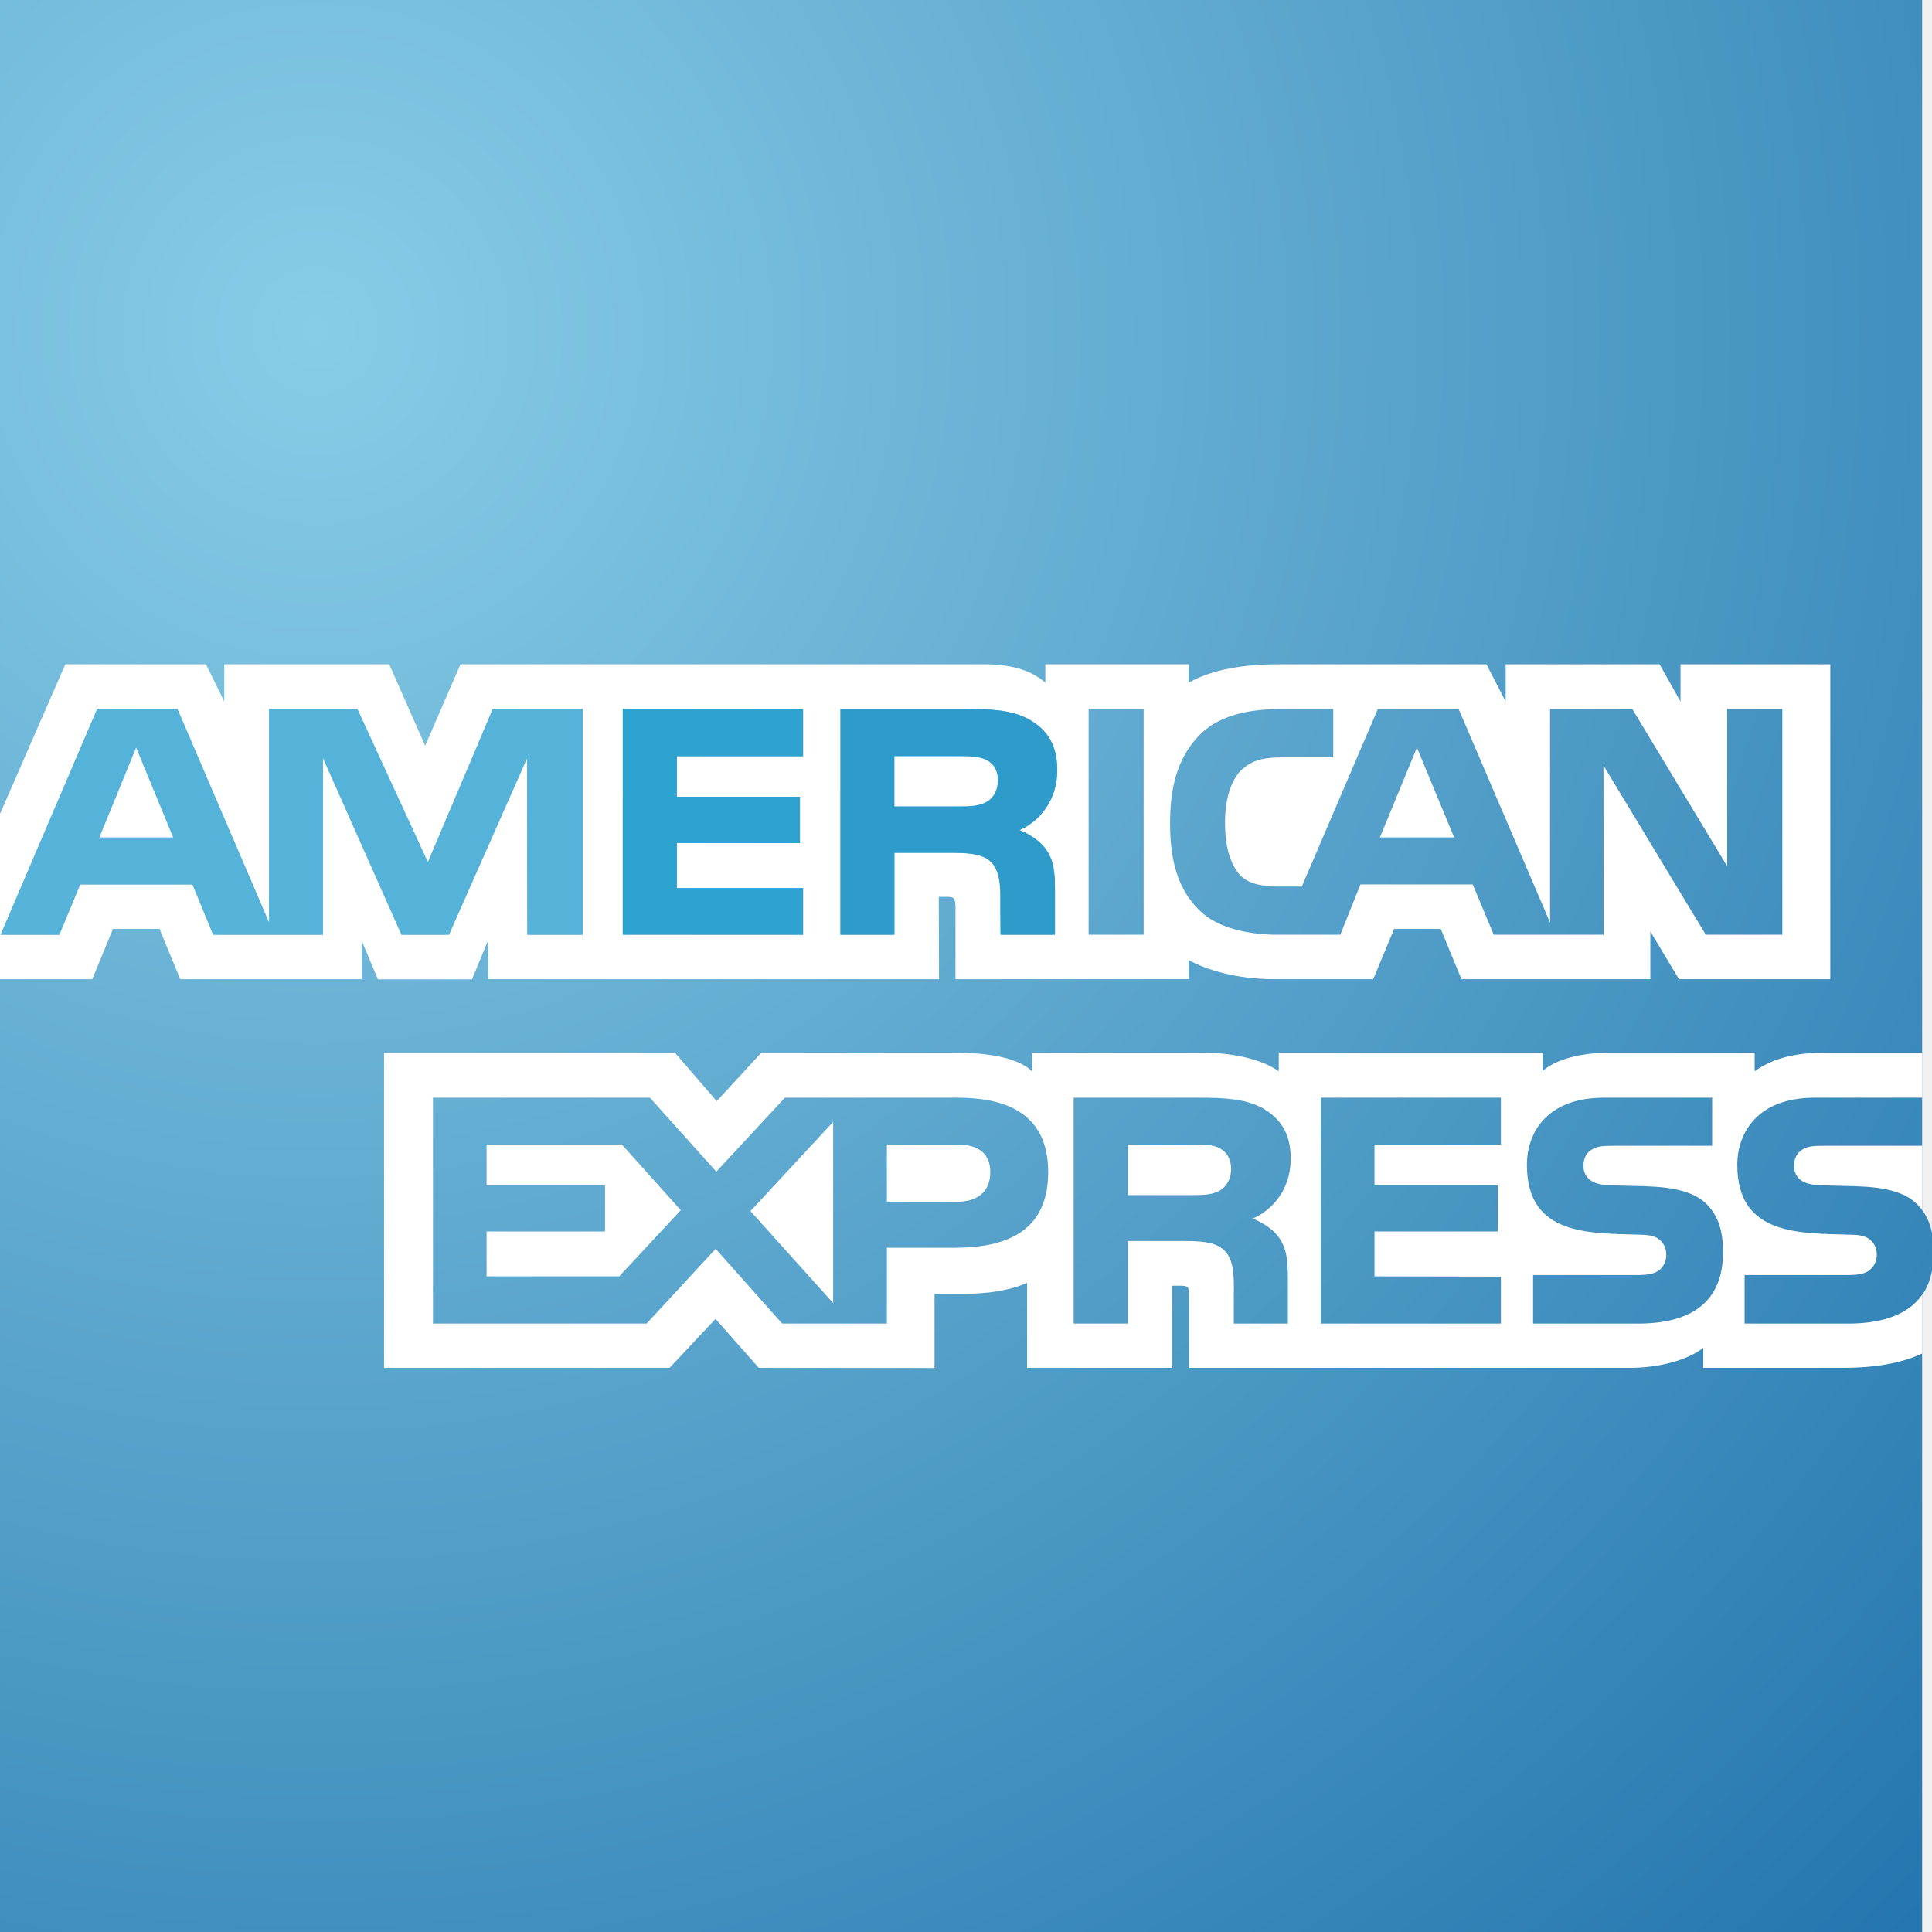
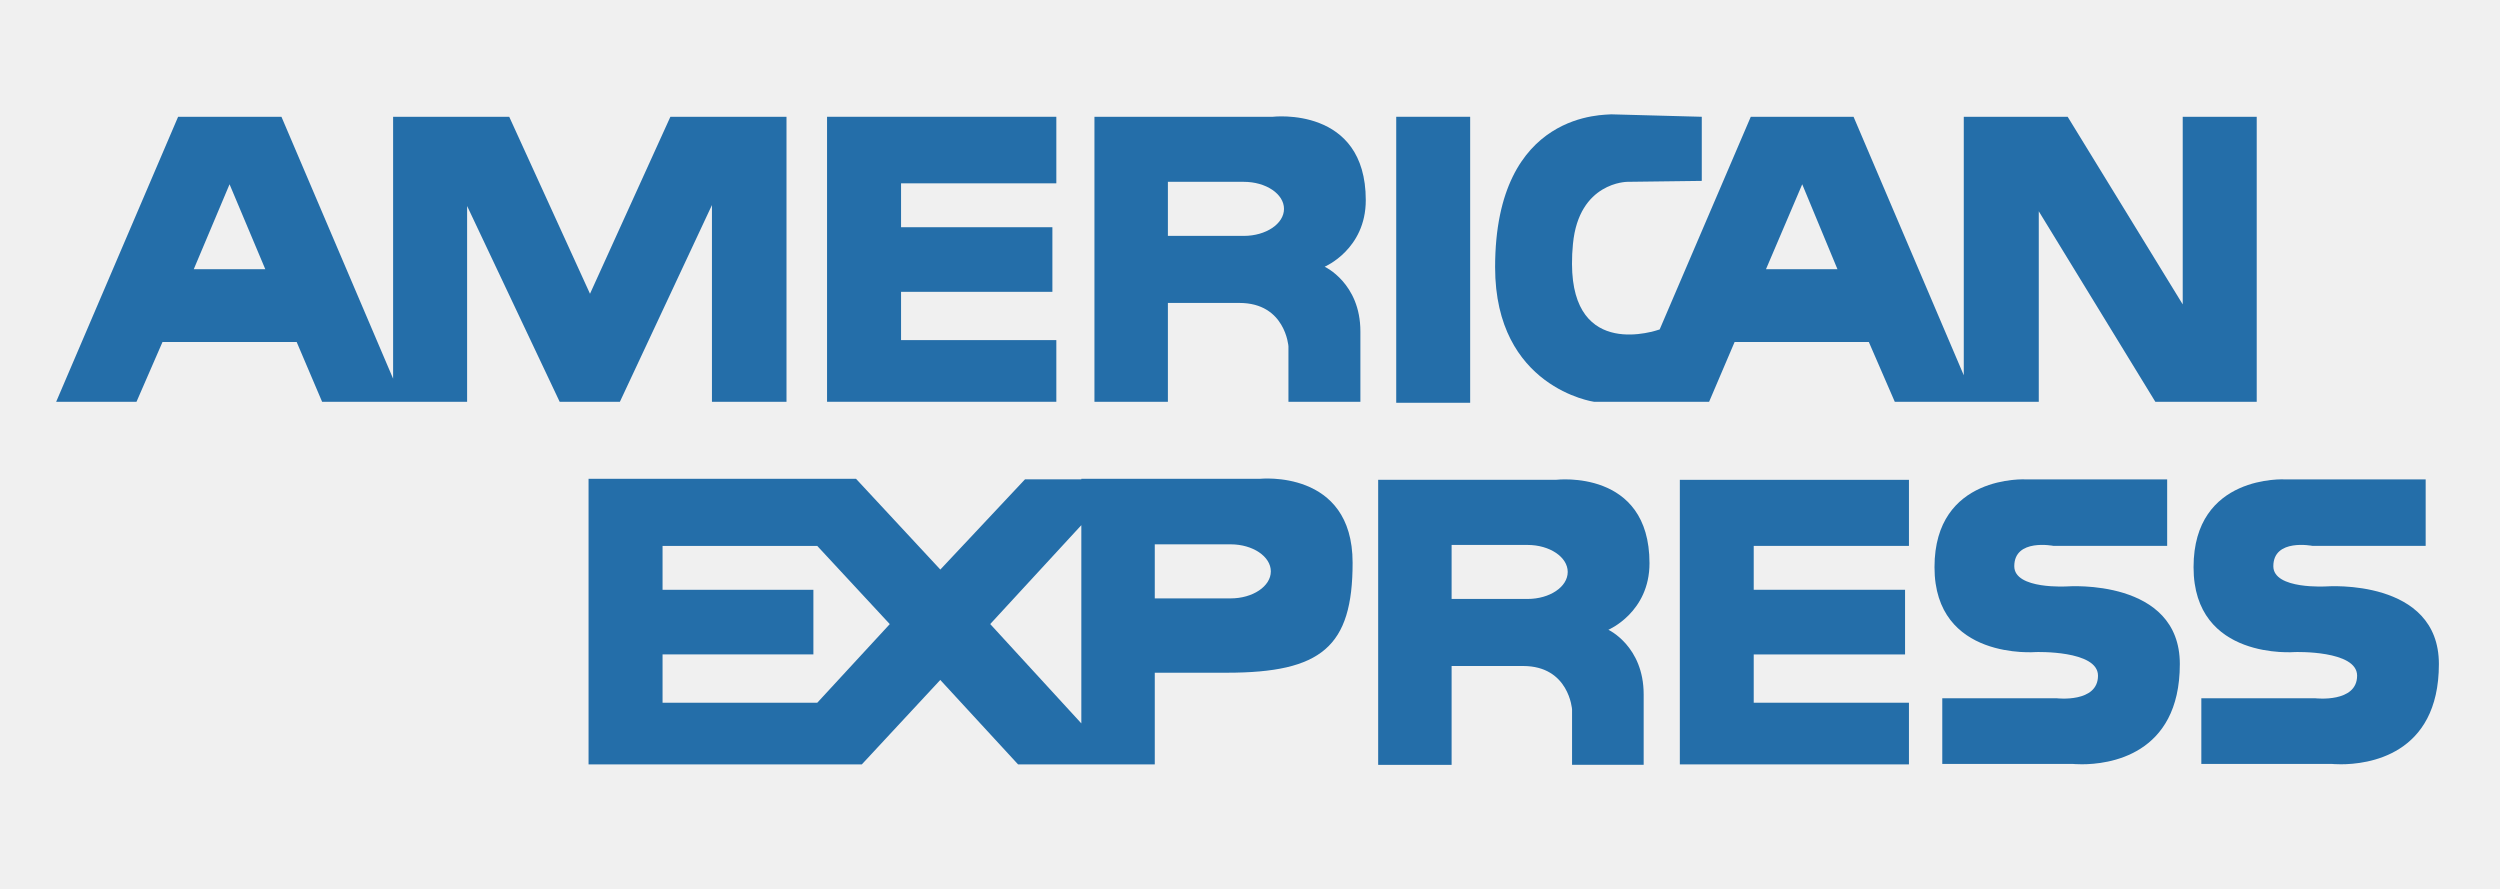
- <svg xmlns="http://www.w3.org/2000/svg" xmlns:xlink="http://www.w3.org/1999/xlink" width="256px" height="256px" viewBox="0 0 256 256" version="1.1" preserveAspectRatio="xMidYMid">
-   <defs>
-     <path d="M2.27464661e-14,0 L254.694,3.04336596e-14 L254.694,160.344 C255.327,161.199 255.762,162.158 256,163.396 L256,168.364 C255.762,169.608 255.327,170.691 254.694,171.605 L254.694,256 L0,256 L0,192 L0,64 L2.27464661e-14,0 Z" id="path-1" />
-     <radialGradient cx="16.609%" cy="17.372%" fx="16.609%" fy="17.372%" r="118.52%" id="radialGradient-3">
-       <stop stop-color="#88CDE7" offset="0%" />
-       <stop stop-color="#2274AD" offset="100%" />
-     </radialGradient>
-   </defs>
-   <g stroke="none" stroke-width="1" fill="none" fill-rule="evenodd">
-     <g>
-       <mask id="mask-2" fill="white">
-         <use xlink:href="#path-1" />
-       </mask>
-       <g />
-       <polygon fill="url(#radialGradient-3)" mask="url(#mask-2)" points="0 256 256 256 256 0 0 0" />
+ <svg xmlns="http://www.w3.org/2000/svg" width="45" height="16">
+   <g fill="#246EA9" transform="translate(1 2)">
+     <path d="M22.192 5.232v-.998s-.054-.781-.882-.781h-1.288v1.779H18.7V.102h3.21s1.674-.2 1.674 1.501c0 .886-.74 1.198-.74 1.198s.643.296.643 1.164v1.267h-1.295m-2.17-2.986h1.367c.397 0 .723-.217.723-.486 0-.27-.326-.487-.723-.487h-1.367v.973" />
+     <path d="M37.796 5.232l-2.098-3.429v3.429H33.106l-.467-1.076h-2.416l-.459 1.076h-2.072s-1.78-.251-1.78-2.422c0-2.848 2.02-2.735 2.089-2.752l1.631.044v1.154l-1.34.017s-.873 0-.979 1.12a3.42 3.42 0 0 0-.017.357c.005 1.735 1.529 1.196 1.578 1.18l1.64-3.828h1.85l1.984 4.653V.102h1.87l2.071 3.377V.102h1.332v5.13h-1.825m-7.008-2.387h1.286l-.634-1.528-.652 1.528" />
+     <path d="M11.815 5.232V1.691l-1.657 3.541H9.074L7.408 1.708v3.524H4.798L4.34 4.156H1.925l-.468 1.076H.011L2.206.102h1.86l2.01 4.714V.102h2.09L9.62 3.288 11.067.102h2.09v5.13h-1.342M2.488 2.845h1.287l-.643-1.528-.644 1.528" />
+     <path transform="translate(13.827 .099)" d="M0.06 5.133L0.06 0.003 4.187 0.003 4.187 1.201 1.392 1.201 1.392 1.991 4.116 1.991 4.116 3.154 1.392 3.154 1.392 4.023 4.187 4.023 4.187 5.133 0.06 5.133" />
+     <path transform="translate(24.047 .099)" d="M0.085 5.151L0.085 0.003 1.416 0.003 1.416 5.151 0.085 5.151" />
+     <g transform="translate(9.519 6.519)">
+       <path d="M17.778 5.248V4.25s-.053-.781-.882-.781H15.61v1.78h-1.322V.117h3.209s1.675-.2 1.675 1.502c0 .885-.74 1.198-.74 1.198s.635.295.635 1.163v1.268h-1.288M15.61 2.262h1.368c.396 0 .722-.216.722-.486 0-.269-.326-.486-.722-.486h-1.368v.972" />
+       <path d="M8.962 5.24H7.806l-1.4-1.52-1.412 1.52H.075V.1H4.89l1.517 1.633L7.931.109h1.014V.1h3.208s1.675-.182 1.675 1.51c0 1.511-.556 1.98-2.266 1.98h-1.295v1.65H8.962M7.305 2.714l1.64 1.788V.934l-1.64 1.78M1.407 4.13h2.785l1.305-1.415-1.305-1.407H1.407v.79h2.715V3.26H1.407v.868m8.86-1.876h1.366c.397 0 .723-.217.723-.486s-.326-.487-.723-.487h-1.366v.973" />
+       <path d="M26.796 5.232h-2.354V4.05h2.063s.74.087.74-.407c0-.461-1.118-.425-1.118-.425s-1.825.156-1.825-1.528C24.302.014 25.95.11 25.95.11h2.54v1.197h-2.046s-.706-.14-.706.366c0 .424.96.363.96.363s2.02-.147 2.02 1.398c0 1.657-1.301 1.804-1.762 1.804-.1 0-.16-.006-.16-.006" />
+       <path transform="translate(19.638 .099)" d="M0.08 5.141L0.08 0.019 4.204 0.019 4.204 1.208 1.41 1.208 1.41 1.998 4.134 1.998 4.134 3.162 1.41 3.162 1.41 4.031 4.204 4.031 4.204 5.141 0.08 5.141" />
+       <path d="M31.46 5.232h-2.355V4.05h2.055s.749.087.749-.407c0-.461-1.119-.425-1.119-.425s-1.825.156-1.825-1.528c0-1.676 1.648-1.58 1.648-1.58h2.53v1.197h-2.037s-.705-.14-.705.366c0 .424.962.363.962.363s2.018-.147 2.018 1.398c0 1.657-1.3 1.804-1.762 1.804-.1 0-.16-.006-.16-.006" />
    </g>
-     <path d="M22.937,110.958 L18.038,99.063 L13.169,110.958 L22.937,110.958 Z M130.731,106.238 C129.763,106.788 128.599,106.848 127.197,106.848 L118.508,106.848 L118.508,100.205 L127.312,100.205 C128.569,100.205 129.874,100.252 130.722,100.713 C131.635,101.169 132.215,102.094 132.215,103.365 C132.215,104.682 131.652,105.709 130.731,106.238 L130.731,106.238 Z M192.677,110.958 L187.749,99.063 L182.85,110.958 L192.677,110.958 Z M77.205,123.858 L69.876,123.858 L69.833,100.466 L59.478,123.858 L53.202,123.858 L42.791,100.414 L42.791,123.858 L28.249,123.858 L25.512,117.191 L10.62,117.191 L7.857,123.858 L0.085,123.858 L12.871,93.951 L23.508,93.951 L35.663,122.285 L35.663,93.951 L47.349,93.951 L56.694,114.257 L65.297,93.951 L77.205,93.951 L77.205,123.858 Z M106.404,123.858 L82.521,123.858 L82.521,93.951 L106.404,93.951 L106.404,100.205 L89.688,100.205 L89.688,105.573 L105.995,105.573 L105.995,111.721 L89.688,111.695 L89.688,117.668 L106.404,117.668 L106.404,123.858 Z M140.089,102.03 C140.089,106.758 136.909,109.257 135.067,109.994 C136.627,110.595 137.953,111.627 138.575,112.522 C139.586,113.98 139.786,115.345 139.786,117.975 L139.786,123.858 L132.573,123.858 L132.551,120.098 C132.551,118.32 132.722,115.728 131.392,114.296 C130.347,113.226 128.774,113.004 126.19,113.004 L118.508,113.004 L118.508,123.858 L111.363,123.858 L111.363,93.951 L127.823,93.951 C131.456,93.951 134.159,94.071 136.478,95.401 C138.742,96.722 140.089,98.679 140.089,102.03 L140.089,102.03 Z M144.246,123.858 L151.54,123.858 L151.54,93.947 L144.246,93.947 L144.246,123.858 Z M236.167,123.858 L226.025,123.858 L212.468,101.433 L212.493,123.858 L197.93,123.858 L195.141,117.191 L180.271,117.191 L177.598,123.858 L169.229,123.858 C165.741,123.858 161.333,123.083 158.865,120.563 C156.324,118.009 155.04,114.586 155.04,109.133 C155.04,104.699 155.821,100.649 158.89,97.447 C161.205,95.06 164.816,93.951 169.749,93.951 L176.66,93.951 L176.66,100.355 L169.902,100.355 C167.289,100.355 165.801,100.755 164.377,102.141 C163.175,103.403 162.322,105.782 162.322,108.924 C162.322,112.134 162.962,114.419 164.309,115.95 C165.383,117.122 167.391,117.476 169.28,117.476 L172.495,117.476 L182.569,93.951 L193.278,93.951 L205.39,122.243 L205.39,93.951 L216.292,93.951 L228.856,114.778 L228.856,93.951 L236.167,93.951 L236.167,123.858 Z M0,129.75 L12.219,129.75 L14.973,123.083 L21.138,123.083 L23.883,129.75 L47.928,129.75 L47.928,124.66 L50.077,129.767 L62.539,129.767 L64.679,124.596 L64.679,129.75 L124.425,129.75 L124.396,118.84 L125.551,118.84 C126.365,118.858 126.608,118.951 126.608,120.294 L126.608,129.75 L157.488,129.75 L157.488,127.214 C159.982,128.552 163.866,129.75 168.947,129.75 L181.955,129.75 L184.73,123.083 L190.904,123.083 L193.654,129.75 L218.679,129.75 L218.679,123.428 L222.478,129.75 L242.52,129.75 L242.52,88.025 L222.678,88.025 L222.678,92.966 L219.907,88.025 L199.511,88.025 L199.511,92.966 L196.962,88.025 L169.429,88.025 C164.816,88.025 160.753,88.66 157.488,90.459 L157.488,88.025 L138.512,88.025 L138.512,90.459 C136.401,88.609 133.566,88.025 130.424,88.025 L61.013,88.025 L56.336,98.816 L51.578,88.025 L29.72,88.025 L29.72,92.966 L27.294,88.025 L8.655,88.025 L0,107.845 L0,129.75 Z" fill="#FFFFFF" />
-     <path d="M254.705,151.82 L241.651,151.82 C240.351,151.82 239.485,151.871 238.786,152.353 C238.036,152.83 237.72,153.577 237.72,154.527 C237.72,155.636 238.36,156.403 239.31,156.736 C240.027,157 240.858,157.068 242.077,157.085 L245.906,157.183 C249.811,157.294 252.442,157.959 254.04,159.584 C254.309,159.822 254.501,160.108 254.705,160.338 L254.705,151.82 Z M254.705,171.546 C252.949,174.096 249.568,175.379 244.981,175.379 L231.167,175.379 L231.167,168.95 L244.938,168.95 C246.281,168.95 247.245,168.767 247.837,168.208 C248.319,167.769 248.686,167.091 248.686,166.268 C248.686,165.386 248.319,164.687 247.82,164.286 C247.262,163.813 246.524,163.621 245.288,163.604 C238.577,163.395 230.2,163.813 230.2,154.352 C230.2,150.017 232.967,145.451 240.445,145.451 L254.705,145.451 L254.705,139.499 L241.459,139.499 C237.46,139.499 234.565,140.445 232.498,141.955 L232.498,139.499 L212.916,139.499 C209.817,139.499 206.146,140.279 204.381,141.955 L204.407,139.499 L169.443,139.499 L169.443,141.955 C166.659,139.947 161.978,139.499 159.782,139.499 L136.756,139.499 L136.756,141.955 C134.543,139.814 129.675,139.499 126.677,139.499 L100.867,139.499 L94.971,145.911 L89.441,139.499 L50.888,139.499 L50.888,181.25 L88.721,181.25 L94.809,174.761 L100.543,181.25 L123.829,181.267 L123.829,171.448 L126.136,171.448 C129.21,171.491 132.885,171.38 136.099,169.99 L136.099,181.25 L155.323,181.25 L155.323,170.366 L156.248,170.366 C157.433,170.366 157.552,170.434 157.552,171.606 L157.552,181.25 L215.969,181.25 C219.652,181.25 223.523,180.299 225.689,178.594 L225.689,181.25 L244.222,181.25 C248.08,181.25 251.828,180.717 254.705,179.34 L254.705,171.546 Z M226.171,159.584 C227.569,161.033 228.311,162.862 228.311,165.927 C228.311,172.382 224.282,175.379 217.086,175.379 L203.14,175.379 L203.14,168.95 L217.022,168.95 C218.395,168.95 219.345,168.767 219.968,168.208 C220.441,167.769 220.791,167.091 220.791,166.268 C220.791,165.386 220.407,164.687 219.917,164.286 C219.367,163.813 218.62,163.621 217.38,163.604 C210.674,163.395 202.322,163.813 202.322,154.352 C202.322,150.017 205.046,145.451 212.515,145.451 L226.87,145.451 L226.87,151.82 L213.773,151.82 C212.456,151.82 211.599,151.871 210.883,152.353 C210.107,152.83 209.817,153.577 209.817,154.527 C209.817,155.636 210.482,156.403 211.39,156.736 C212.123,157 212.916,157.068 214.148,157.085 L218.002,157.183 C221.908,157.294 224.547,157.959 226.171,159.584 L226.171,159.584 Z M161.645,157.75 C160.707,158.3 159.509,158.356 158.132,158.356 L149.439,158.356 L149.439,151.654 L158.247,151.654 C159.509,151.654 160.805,151.679 161.645,152.17 C162.575,152.673 163.129,153.594 163.129,154.885 C163.129,156.152 162.575,157.183 161.645,157.75 L161.645,157.75 Z M165.968,161.472 C167.559,162.048 168.859,163.105 169.468,163.979 C170.475,165.446 170.641,166.81 170.649,169.44 L170.649,175.379 L163.487,175.379 L163.487,171.64 C163.487,169.824 163.662,167.168 162.323,165.787 C161.291,164.687 159.693,164.444 157.092,164.444 L149.439,164.444 L149.439,175.379 L142.264,175.379 L142.264,145.451 L158.759,145.451 C162.391,145.451 165.03,145.6 167.371,146.866 C169.626,148.218 171.025,150.115 171.025,153.521 C171.025,158.275 167.853,160.713 165.968,161.472 L165.968,161.472 Z M175.002,145.451 L198.877,145.451 L198.877,151.654 L182.126,151.654 L182.126,157.068 L198.459,157.068 L198.459,163.178 L182.126,163.178 L182.126,169.125 L198.877,169.159 L198.877,175.379 L175.002,175.379 L175.002,145.451 Z M126.775,159.251 L117.515,159.251 L117.515,151.654 L126.852,151.654 C129.432,151.654 131.218,152.681 131.218,155.32 C131.218,157.9 129.517,159.251 126.775,159.251 L126.775,159.251 Z M110.396,172.663 L99.439,160.475 L110.396,148.665 L110.396,172.663 Z M82.053,169.125 L64.475,169.125 L64.475,163.178 L80.169,163.178 L80.169,157.068 L64.475,157.068 L64.475,151.654 L82.398,151.654 L90.205,160.355 L82.053,169.125 Z M138.888,155.32 C138.888,163.604 132.706,165.335 126.439,165.335 L117.515,165.335 L117.515,175.379 L103.638,175.379 L94.83,165.48 L85.681,175.379 L57.368,175.379 L57.368,145.451 L86.12,145.451 L94.916,155.252 L104.005,145.451 L126.852,145.451 C132.531,145.451 138.888,147.015 138.888,155.32 L138.888,155.32 Z" fill="#FFFFFF" />
-     <path d="M140.089,102.034 C140.089,106.767 136.913,109.257 135.075,109.994 C136.636,110.595 137.962,111.635 138.584,112.522 C139.594,113.989 139.791,115.345 139.791,117.984 L139.791,123.858 L132.581,123.858 L132.551,120.102 C132.551,118.32 132.73,115.728 131.396,114.296 C130.347,113.226 128.783,113.004 126.19,113.004 L118.516,113.004 L118.516,123.858 L111.363,123.858 L111.363,93.951 L127.832,93.951 C131.456,93.951 134.163,94.071 136.478,95.401 C138.75,96.722 140.089,98.679 140.089,102.034" fill="#2F9BCA" />
-     <polyline fill="#2EA3D0" points="106.413 123.858 82.521 123.858 82.521 93.947 106.413 93.947 106.413 100.205 89.688 100.205 89.688 105.573 105.995 105.573 105.995 111.721 89.688 111.704 89.688 117.677 106.413 117.677" />
-     <polyline fill="#55B2D8" points="77.205 123.858 69.876 123.858 69.833 100.466 59.486 123.858 53.211 123.858 42.791 100.423 42.791 123.858 28.253 123.858 25.512 117.195 10.62 117.195 7.866 123.858 0.09 123.858 12.875 93.947 23.508 93.947 35.663 122.29 35.663 93.947 47.353 93.947 56.702 114.266 65.297 93.947 77.205 93.947" />
-     <path d="M130.739,106.238 C129.767,106.797 128.604,106.848 127.209,106.848 L118.516,106.848 L118.516,100.205 L127.32,100.205 C128.578,100.205 129.878,100.252 130.722,100.721 C131.643,101.169 132.219,102.094 132.219,103.369 C132.219,104.682 131.66,105.718 130.739,106.238" fill="#FFFFFF" />
-     <polyline fill="#FFFFFF" points="22.941 110.958 18.038 99.063 13.169 110.958" />
  </g>
</svg>
